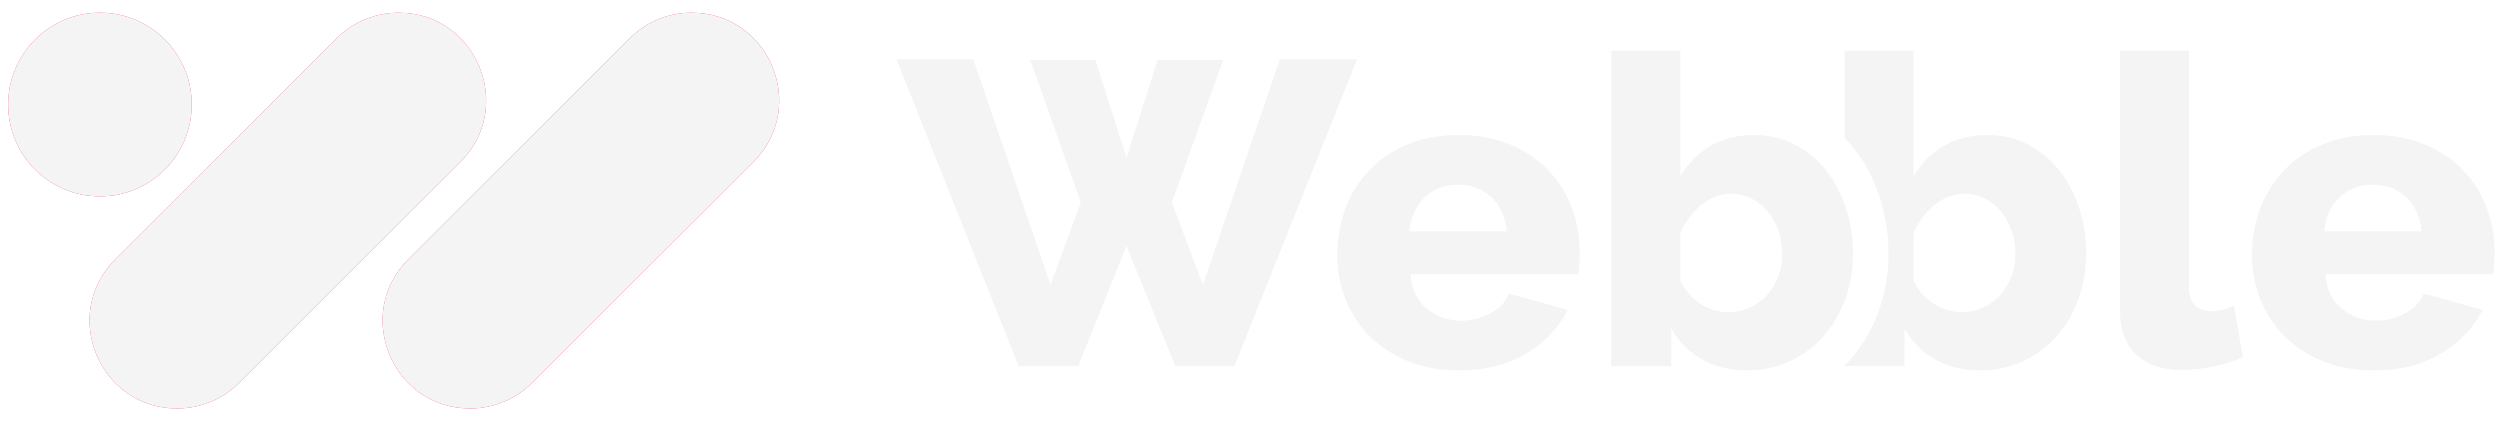
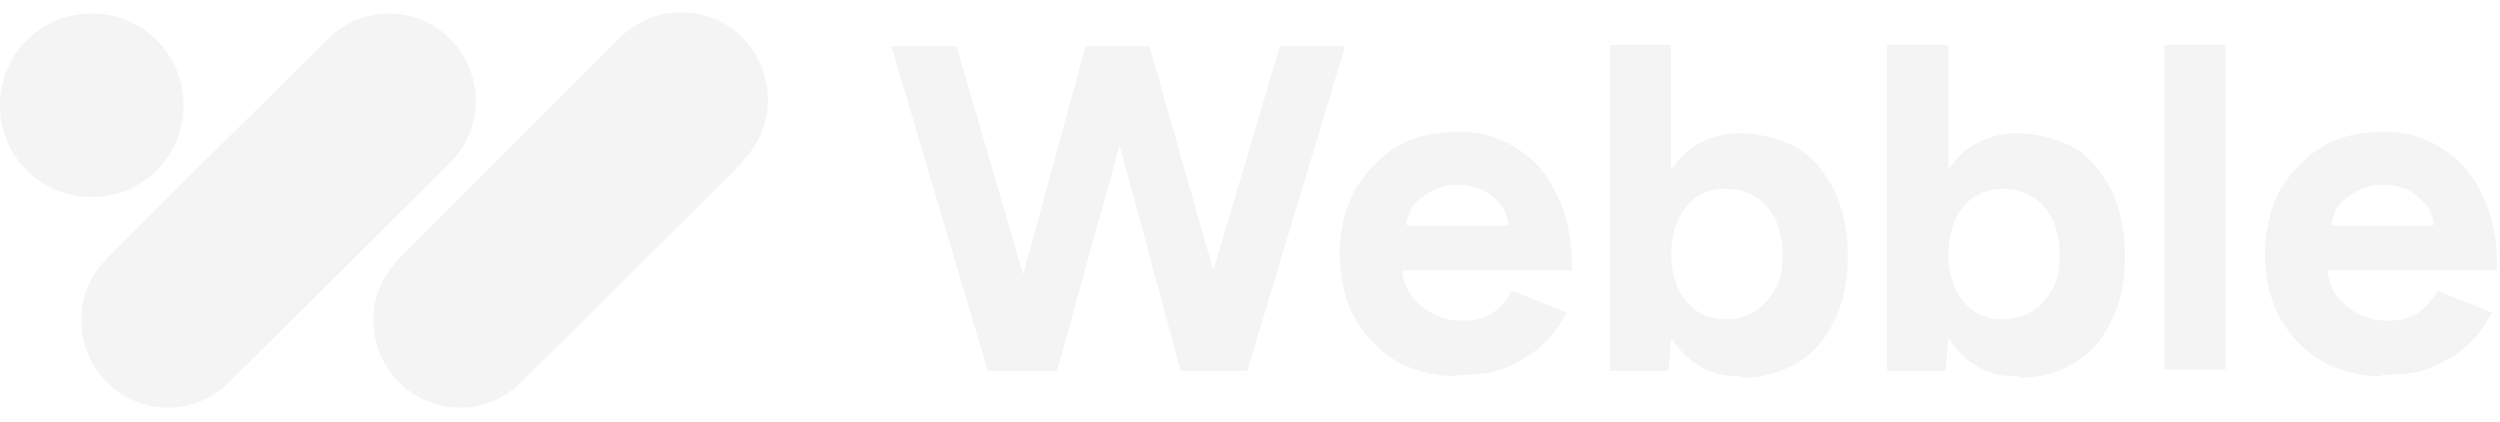
- <svg xmlns="http://www.w3.org/2000/svg" width="184" height="31" viewBox="0 0 184 31" fill="none">
-   <path d="M7.363 0.936H7.349C3.622 0.936 0.6 3.959 0.6 7.688V7.702C0.6 11.431 3.622 14.454 7.349 14.454H7.363C11.09 14.454 14.112 11.431 14.112 7.702V7.688C14.112 3.959 11.09 0.936 7.363 0.936Z" fill="#EF2D56" />
-   <path d="M7.363 0.936H7.349C3.622 0.936 0.6 3.959 0.6 7.688V7.702C0.6 11.431 3.622 14.454 7.349 14.454H7.363C11.09 14.454 14.112 11.431 14.112 7.702V7.688C14.112 3.959 11.09 0.936 7.363 0.936Z" fill="#F4F4F4" />
-   <path d="M33.879 11.928L17.58 28.191C16.376 29.396 14.736 30.064 13.038 30.064C7.305 30.064 4.431 23.123 8.495 19.072L13.125 14.454L14.62 12.959L24.793 2.809C25.998 1.604 27.623 0.936 29.336 0.936C35.069 0.936 37.942 7.877 33.879 11.928Z" fill="#EF2D56" />
-   <path d="M33.879 11.928L17.58 28.191C16.376 29.396 14.736 30.064 13.038 30.064C7.305 30.064 4.431 23.123 8.495 19.072L13.125 14.454L14.62 12.959L24.793 2.809C25.998 1.604 27.623 0.936 29.336 0.936C35.069 0.936 37.942 7.877 33.879 11.928Z" fill="#F4F4F4" />
-   <path d="M55.445 11.928L39.147 28.191C37.942 29.396 36.302 30.064 34.604 30.064C28.872 30.064 25.998 23.123 30.062 19.072L34.691 14.454L36.186 12.959L46.36 2.809C47.565 1.604 49.19 0.936 50.903 0.936C56.635 0.936 59.509 7.877 55.445 11.928Z" fill="#EF2D56" />
-   <path d="M55.445 11.928L39.147 28.191C37.942 29.396 36.302 30.064 34.604 30.064C28.872 30.064 25.998 23.123 30.062 19.072L34.691 14.454L36.186 12.959L46.36 2.809C47.565 1.604 49.19 0.936 50.903 0.936C56.635 0.936 59.509 7.877 55.445 11.928Z" fill="#F4F4F4" />
-   <path d="M94.19 4.374L88.536 20.967L86.249 14.896L90.029 4.406H85.199L82.912 11.621L80.625 4.406H75.828L79.545 14.896L77.322 20.967L71.634 4.374H65.98L74.971 26.944H79.355L82.912 18.107L86.503 26.944H90.855L99.878 4.374H94.19Z" fill="#F4F4F4" />
-   <path d="M115.978 16.207C115.896 15.892 115.798 15.583 115.683 15.278C115.291 14.239 114.715 13.323 113.952 12.527C113.19 11.733 112.256 11.103 111.156 10.637C110.055 10.171 108.794 9.937 107.376 9.937C105.958 9.937 104.691 10.171 103.579 10.637C102.467 11.103 101.53 11.739 100.768 12.543C100.004 13.349 99.422 14.287 99.02 15.356C98.617 16.428 98.417 17.566 98.417 18.774C98.417 19.897 98.617 20.973 99.02 22.001C99.422 23.029 100.01 23.934 100.784 24.718C101.556 25.502 102.499 26.122 103.611 26.578C104.723 27.032 105.978 27.26 107.376 27.26C109.303 27.26 110.955 26.848 112.332 26.022C113.708 25.195 114.725 24.125 115.381 22.811L111.06 21.603C110.827 22.217 110.367 22.705 109.679 23.065C108.991 23.425 108.275 23.605 107.534 23.605C106.602 23.605 105.77 23.315 105.04 22.731C104.309 22.149 103.901 21.297 103.817 20.173H116.144C116.187 19.961 116.218 19.711 116.239 19.425C116.261 19.139 116.271 18.849 116.271 18.551C116.271 17.743 116.173 16.962 115.978 16.207ZM103.721 17.026C103.827 15.988 104.203 15.156 104.85 14.53C105.496 13.906 106.316 13.593 107.312 13.593C108.307 13.593 109.101 13.9 109.759 14.514C110.415 15.13 110.796 15.966 110.902 17.026H103.721Z" fill="#F4F4F4" />
-   <path d="M153.007 15.262C152.647 14.192 152.149 13.264 151.513 12.48C150.878 11.697 150.116 11.077 149.226 10.621C148.336 10.165 147.363 9.937 146.303 9.937C145.053 9.937 143.968 10.207 143.048 10.747C142.126 11.289 141.389 12.035 140.839 12.989V3.74H135.756V10.137C135.973 10.358 136.18 10.591 136.378 10.834C137.205 11.855 137.858 13.065 138.316 14.428C138.766 15.763 138.993 17.193 138.993 18.679C138.993 20.164 138.74 21.639 138.24 22.98C137.733 24.334 137.012 25.535 136.096 26.55C135.986 26.672 135.871 26.793 135.756 26.909V26.944H140.171V24.178C140.723 25.152 141.475 25.91 142.428 26.45C143.38 26.99 144.492 27.26 145.763 27.26C146.865 27.26 147.892 27.044 148.844 26.61C149.798 26.176 150.624 25.572 151.323 24.798C152.023 24.024 152.567 23.113 152.959 22.063C153.351 21.015 153.547 19.887 153.547 18.679C153.547 17.471 153.367 16.332 153.007 15.262ZM148.034 20.379C147.833 20.899 147.558 21.349 147.209 21.731C146.859 22.111 146.441 22.413 145.953 22.636C145.467 22.859 144.926 22.97 144.334 22.97C143.634 22.97 142.962 22.763 142.316 22.349C141.67 21.937 141.177 21.371 140.839 20.649V17.152C141.199 16.326 141.713 15.638 142.38 15.086C143.048 14.536 143.782 14.26 144.588 14.26C145.117 14.26 145.615 14.377 146.081 14.61C146.547 14.844 146.943 15.162 147.273 15.564C147.601 15.966 147.86 16.438 148.05 16.978C148.242 17.518 148.336 18.086 148.336 18.679C148.336 19.271 148.236 19.861 148.034 20.379Z" fill="#F4F4F4" />
-   <path d="M164.412 22.461C164.158 22.609 163.877 22.721 163.57 22.795C163.263 22.869 162.983 22.906 162.729 22.906C161.647 22.906 161.107 22.271 161.107 20.999V3.74H156.025V22.779C156.025 24.22 156.417 25.322 157.2 26.084C157.983 26.848 159.106 27.23 160.568 27.23C161.287 27.23 162.061 27.144 162.887 26.974C163.713 26.806 164.444 26.572 165.078 26.276L164.412 22.461Z" fill="#F4F4F4" />
-   <path d="M183.012 15.278C182.62 14.239 182.044 13.323 181.281 12.527C180.519 11.733 179.586 11.103 178.486 10.637C177.384 10.171 176.124 9.937 174.705 9.937C173.286 9.937 172.02 10.171 170.908 10.637C169.797 11.103 168.859 11.739 168.097 12.543C167.334 13.349 166.752 14.287 166.35 15.356C165.946 16.428 165.746 17.566 165.746 18.774C165.746 19.897 165.946 20.973 166.35 22.001C166.752 23.029 167.34 23.934 168.113 24.718C168.885 25.502 169.829 26.122 170.94 26.578C172.052 27.032 173.307 27.26 174.705 27.26C176.632 27.26 178.284 26.848 179.661 26.022C181.037 25.195 182.054 24.125 182.71 22.811L178.39 21.603C178.158 22.217 177.696 22.705 177.008 23.065C176.32 23.425 175.605 23.605 174.863 23.605C173.931 23.605 173.101 23.315 172.37 22.731C171.64 22.149 171.231 21.297 171.146 20.173H183.474C183.516 19.961 183.548 19.711 183.568 19.425C183.59 19.139 183.6 18.849 183.6 18.551C183.6 17.407 183.404 16.316 183.012 15.278ZM171.052 17.026C171.157 15.988 171.532 15.156 172.18 14.53C172.826 13.906 173.646 13.593 174.641 13.593C175.637 13.593 176.431 13.9 177.088 14.514C177.744 15.13 178.126 15.966 178.232 17.026H171.052Z" fill="#F4F4F4" />
-   <path d="M135.841 15.262C135.813 15.181 135.785 15.101 135.756 15.022C135.405 14.052 134.935 13.204 134.347 12.48C133.713 11.697 132.95 11.077 132.06 10.621C131.17 10.165 130.196 9.937 129.137 9.937C127.887 9.937 126.802 10.207 125.882 10.747C124.96 11.289 124.224 12.035 123.673 12.989V3.74H118.59V26.944H123.007V24.178C123.557 25.152 124.308 25.91 125.262 26.45C126.216 26.99 127.327 27.26 128.597 27.26C129.699 27.26 130.726 27.044 131.68 26.61C132.632 26.176 133.459 25.572 134.157 24.798C134.835 24.048 135.366 23.17 135.756 22.162C135.77 22.129 135.781 22.097 135.794 22.063C136.185 21.015 136.381 19.887 136.381 18.679C136.381 17.471 136.201 16.332 135.841 15.262ZM130.87 20.379C130.668 20.899 130.392 21.349 130.043 21.731C129.694 22.111 129.275 22.413 128.789 22.636C128.301 22.859 127.761 22.97 127.168 22.97C126.469 22.97 125.796 22.763 125.15 22.349C124.504 21.937 124.012 21.371 123.673 20.649V17.152C124.033 16.326 124.546 15.638 125.214 15.086C125.882 14.536 126.616 14.26 127.422 14.26C127.951 14.26 128.449 14.377 128.915 14.61C129.381 14.844 129.778 15.162 130.106 15.564C130.434 15.966 130.694 16.438 130.886 16.978C131.076 17.518 131.17 18.086 131.17 18.679C131.17 19.271 131.07 19.861 130.87 20.379Z" fill="#F4F4F4" />
+ <svg xmlns="http://www.w3.org/2000/svg" id="Livello_1" version="1.1" viewBox="0 0 184 31">
+   <defs>
+     <style>
+       .st0 {
+         fill: #f4f4f4;
+       }
+     </style>
+   </defs>
+   <g>
+     <rect class="st0" x="0" y="1" width="13.5" height="13.5" rx="6.7" ry="6.7" />
+     <path class="st0" d="M33.2,11.9l-16.3,16.2c-1.2,1.2-2.8,1.9-4.5,1.9h0c-5.7,0-8.6-6.9-4.5-11l4.6-4.6,1.5-1.5L24.1,2.9c1.2-1.2,2.8-1.9,4.5-1.9h0c5.7,0,8.6,6.9,4.5,11Z" />
+     <path class="st0" d="M54.7,11.9l-16.3,16.2c-1.2,1.2-2.8,1.9-4.5,1.9h0c-5.7,0-8.6-6.9-4.5-11l4.6-4.6,1.5-1.5,10.1-10.1c1.2-1.2,2.8-1.9,4.5-1.9h0c5.7,0,8.6,6.9,4.5,11Z" />
+   </g>
+   <g>
+     <path class="st0" d="M72.7,27.3l-7.1-23.9h4.8l4.9,16.8,4.6-16.8h4.7l4.7,16.5,4.9-16.5h4.8l-7.2,23.9h-4.9l-4.5-16.6-4.6,16.6h-4.9Z" />
+     <path class="st0" d="M107.3,27.7c-1.7,0-3.2-.4-4.5-1.1-1.3-.8-2.3-1.8-3.1-3.2-.7-1.3-1.1-2.9-1.1-4.7s.4-3.3,1.1-4.7c.8-1.3,1.8-2.4,3.1-3.2,1.3-.8,2.9-1.1,4.6-1.1s2.9.4,4.2,1.2c1.3.8,2.3,1.9,3,3.5.8,1.5,1.1,3.4,1.1,5.5h-12.5c.1,1.1.6,2,1.5,2.7.9.7,1.8,1,2.9,1s1.7-.2,2.3-.6c.6-.4,1-.9,1.4-1.6l4,1.6c-.5,1-1.1,1.8-1.9,2.5-.8.7-1.7,1.2-2.7,1.6-1,.4-2.2.5-3.6.5ZM103.6,16.6h7.4c0-.7-.3-1.3-.7-1.7-.4-.4-.8-.8-1.4-1-.5-.2-1-.3-1.5-.3s-1,0-1.6.3c-.6.2-1,.5-1.5.9-.4.4-.7,1-.8,1.7Z" />
+     <path class="st0" d="M128.2,27.7c-1.2,0-2.2-.2-3-.7-.9-.5-1.6-1.2-2.2-2.1l-.2,2.4h-4.3V3.3h4.5v9.2c.6-.9,1.3-1.6,2.2-2,.9-.5,1.9-.7,3-.7s2.9.4,4.1,1.1c1.2.7,2,1.8,2.7,3.1.6,1.3,1,2.9,1,4.8s-.3,3.4-1,4.8c-.6,1.3-1.5,2.4-2.7,3.1-1.2.7-2.5,1.1-4.1,1.1ZM127,23.5c.8,0,1.5-.2,2.2-.6.6-.4,1.1-1,1.5-1.7.4-.7.5-1.6.5-2.5s-.2-1.8-.5-2.5c-.4-.7-.8-1.3-1.5-1.7-.6-.4-1.4-.6-2.2-.6s-1.5.2-2.1.6-1.1,1-1.4,1.7c-.3.7-.5,1.5-.5,2.5s.2,1.8.5,2.5c.3.7.8,1.3,1.4,1.7.6.4,1.3.6,2.1.6Z" />
+     <path class="st0" d="M148.6,27.7c-1.2,0-2.2-.2-3-.7-.9-.5-1.6-1.2-2.2-2.1l-.2,2.4h-4.3V3.3h4.5v9.2c.6-.9,1.3-1.6,2.2-2,.9-.5,1.9-.7,3-.7s2.9.4,4.1,1.1c1.2.7,2,1.8,2.7,3.1.6,1.3,1,2.9,1,4.8s-.3,3.4-1,4.8c-.6,1.3-1.5,2.4-2.7,3.1-1.2.7-2.5,1.1-4.1,1.1ZM147.4,23.5c.8,0,1.5-.2,2.2-.6.6-.4,1.1-1,1.5-1.7.4-.7.5-1.6.5-2.5s-.2-1.8-.5-2.5c-.4-.7-.8-1.3-1.5-1.7-.6-.4-1.4-.6-2.2-.6s-1.5.2-2.1.6-1.1,1-1.4,1.7c-.3.7-.5,1.5-.5,2.5s.2,1.8.5,2.5c.3.7.8,1.3,1.4,1.7.6.4,1.3.6,2.1.6Z" />
+     <path class="st0" d="M159.3,27.3V3.3h4.5v23.9h-4.5Z" />
+     <path class="st0" d="M175.4,27.7c-1.7,0-3.2-.4-4.5-1.1-1.3-.8-2.3-1.8-3.1-3.2-.7-1.3-1.1-2.9-1.1-4.7s.4-3.3,1.1-4.7c.8-1.3,1.8-2.4,3.1-3.2,1.3-.8,2.9-1.1,4.6-1.1s2.9.4,4.2,1.2c1.3.8,2.3,1.9,3,3.5.8,1.5,1.1,3.4,1.1,5.5h-12.5c.1,1.1.6,2,1.5,2.7.9.7,1.8,1,2.9,1s1.7-.2,2.3-.6c.6-.4,1-.9,1.4-1.6l4,1.6c-.5,1-1.1,1.8-1.9,2.5-.8.7-1.7,1.2-2.7,1.6-1,.4-2.2.5-3.6.5ZM171.7,16.6h7.4c0-.7-.3-1.3-.7-1.7-.4-.4-.8-.8-1.4-1-.5-.2-1-.3-1.5-.3s-1,0-1.6.3c-.6.2-1,.5-1.5.9-.4.4-.7,1-.8,1.7Z" />
+   </g>
</svg>
